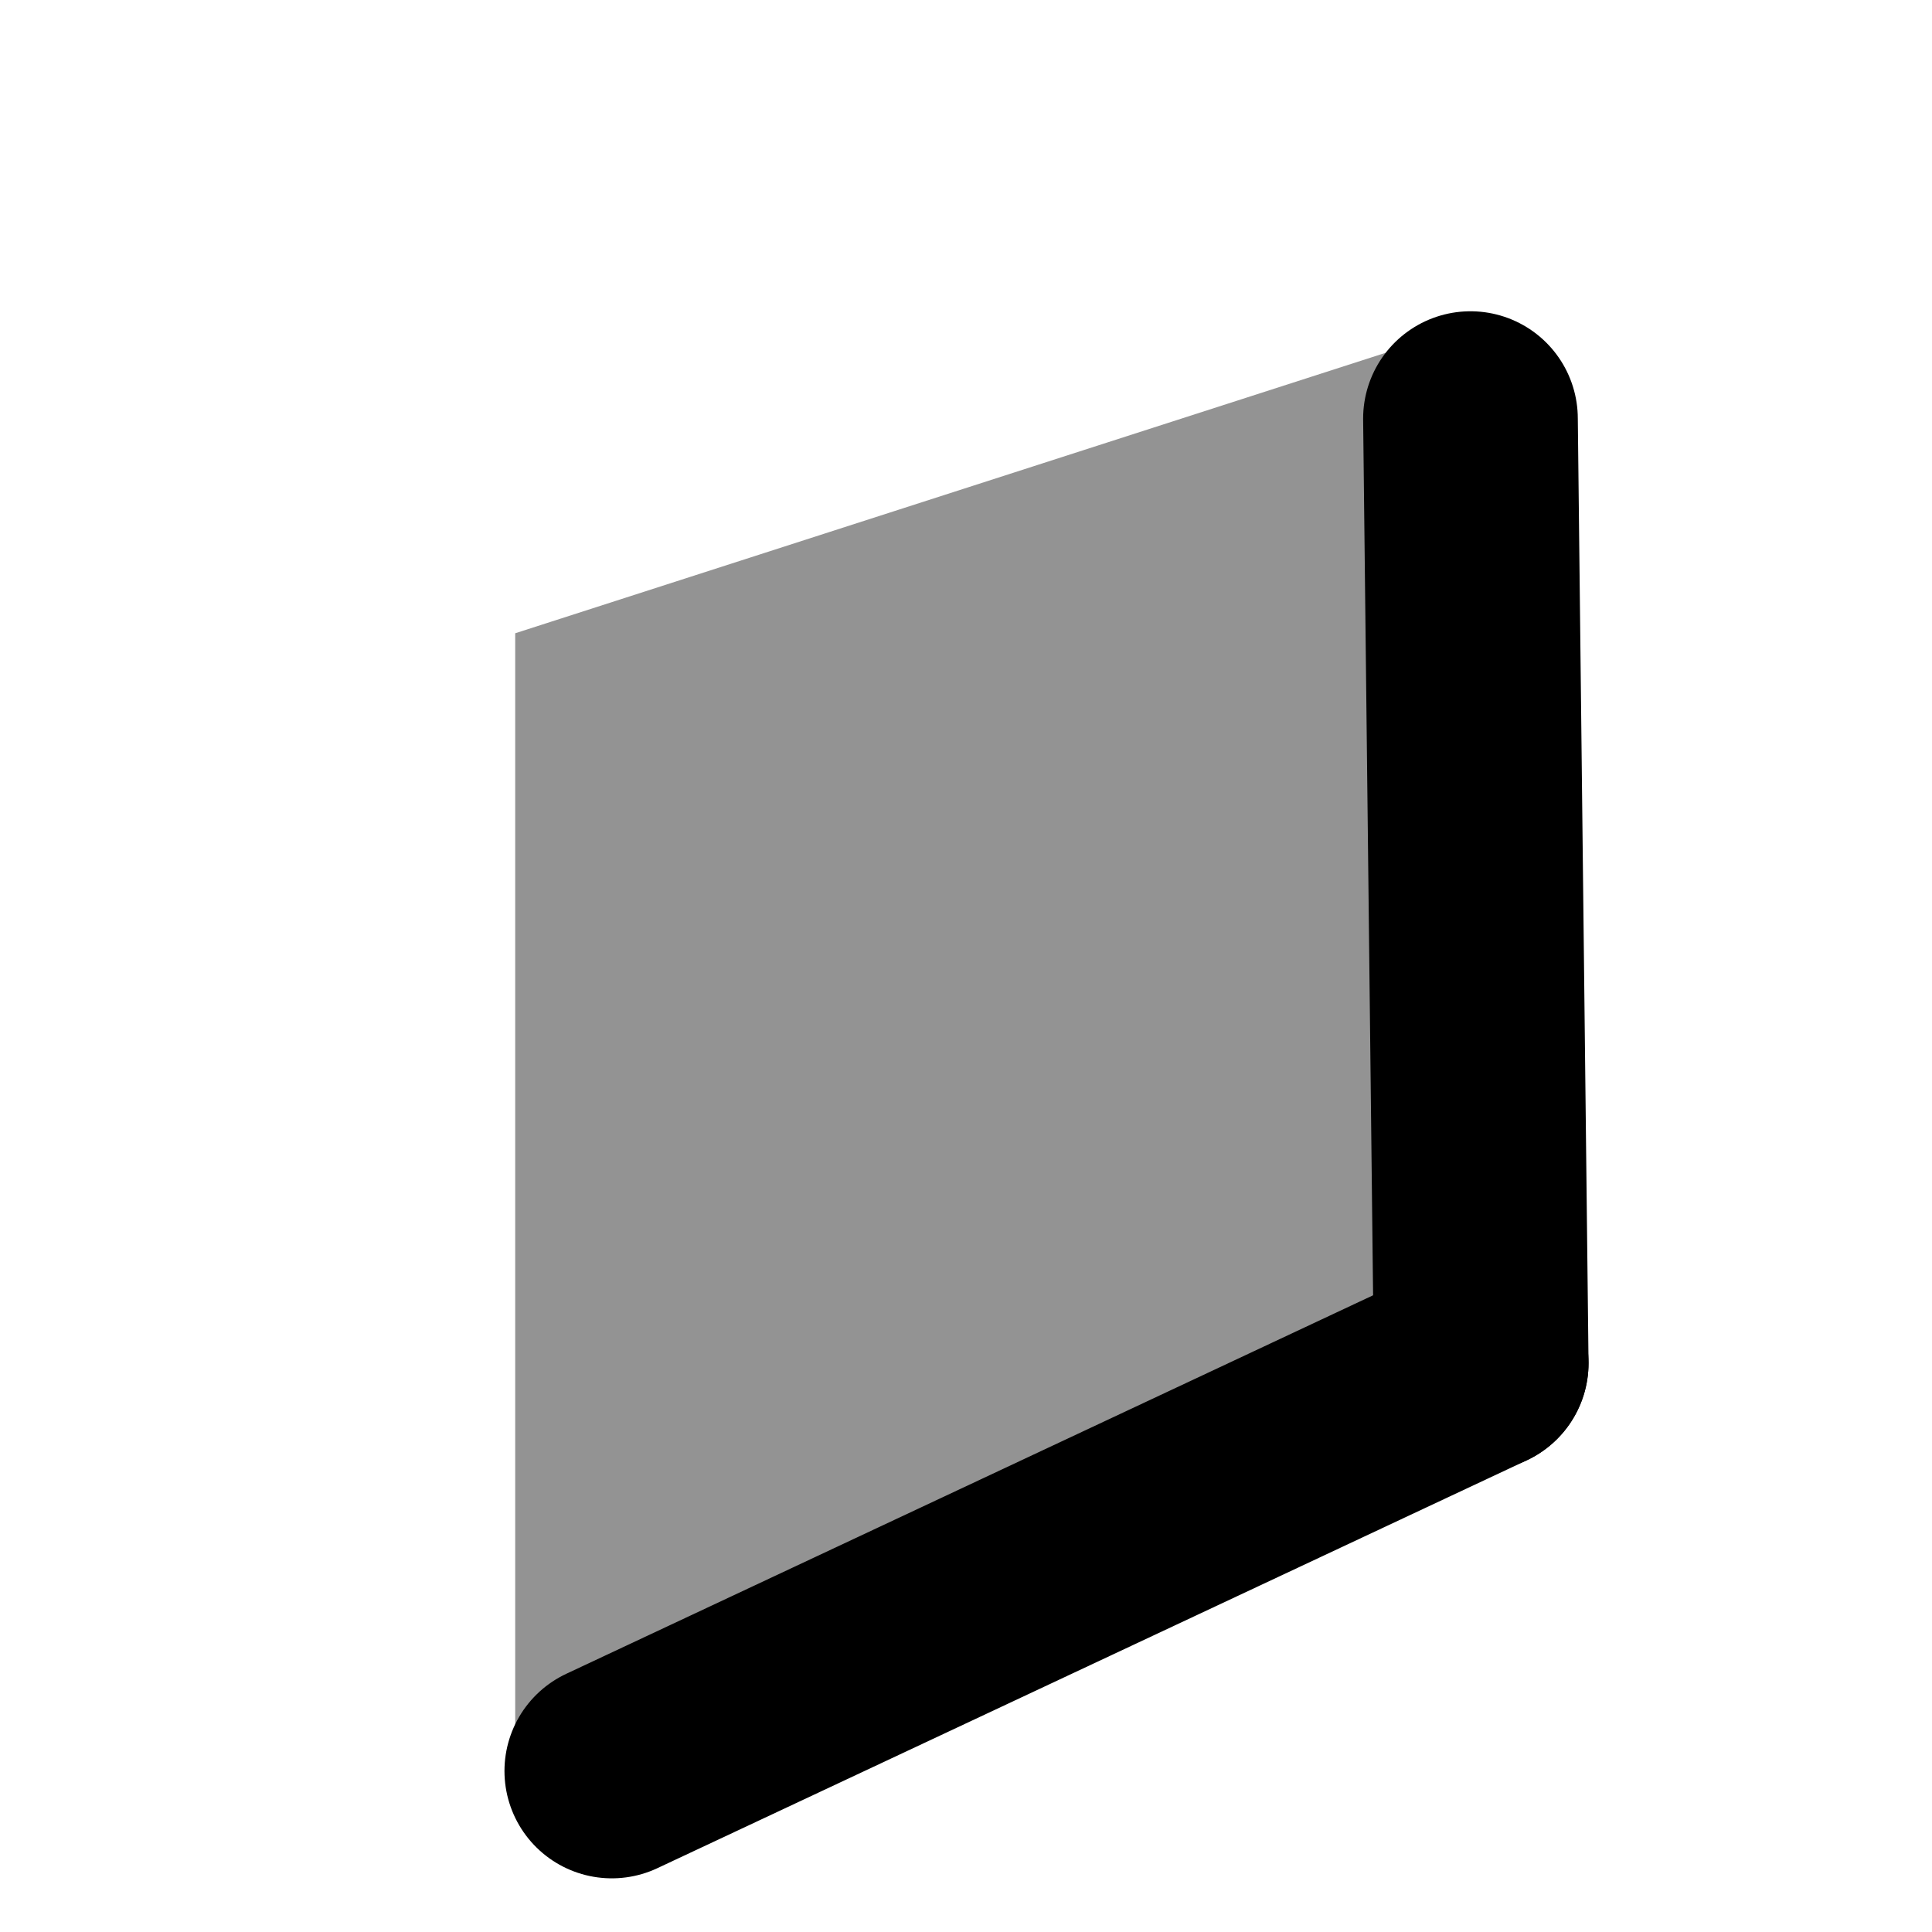
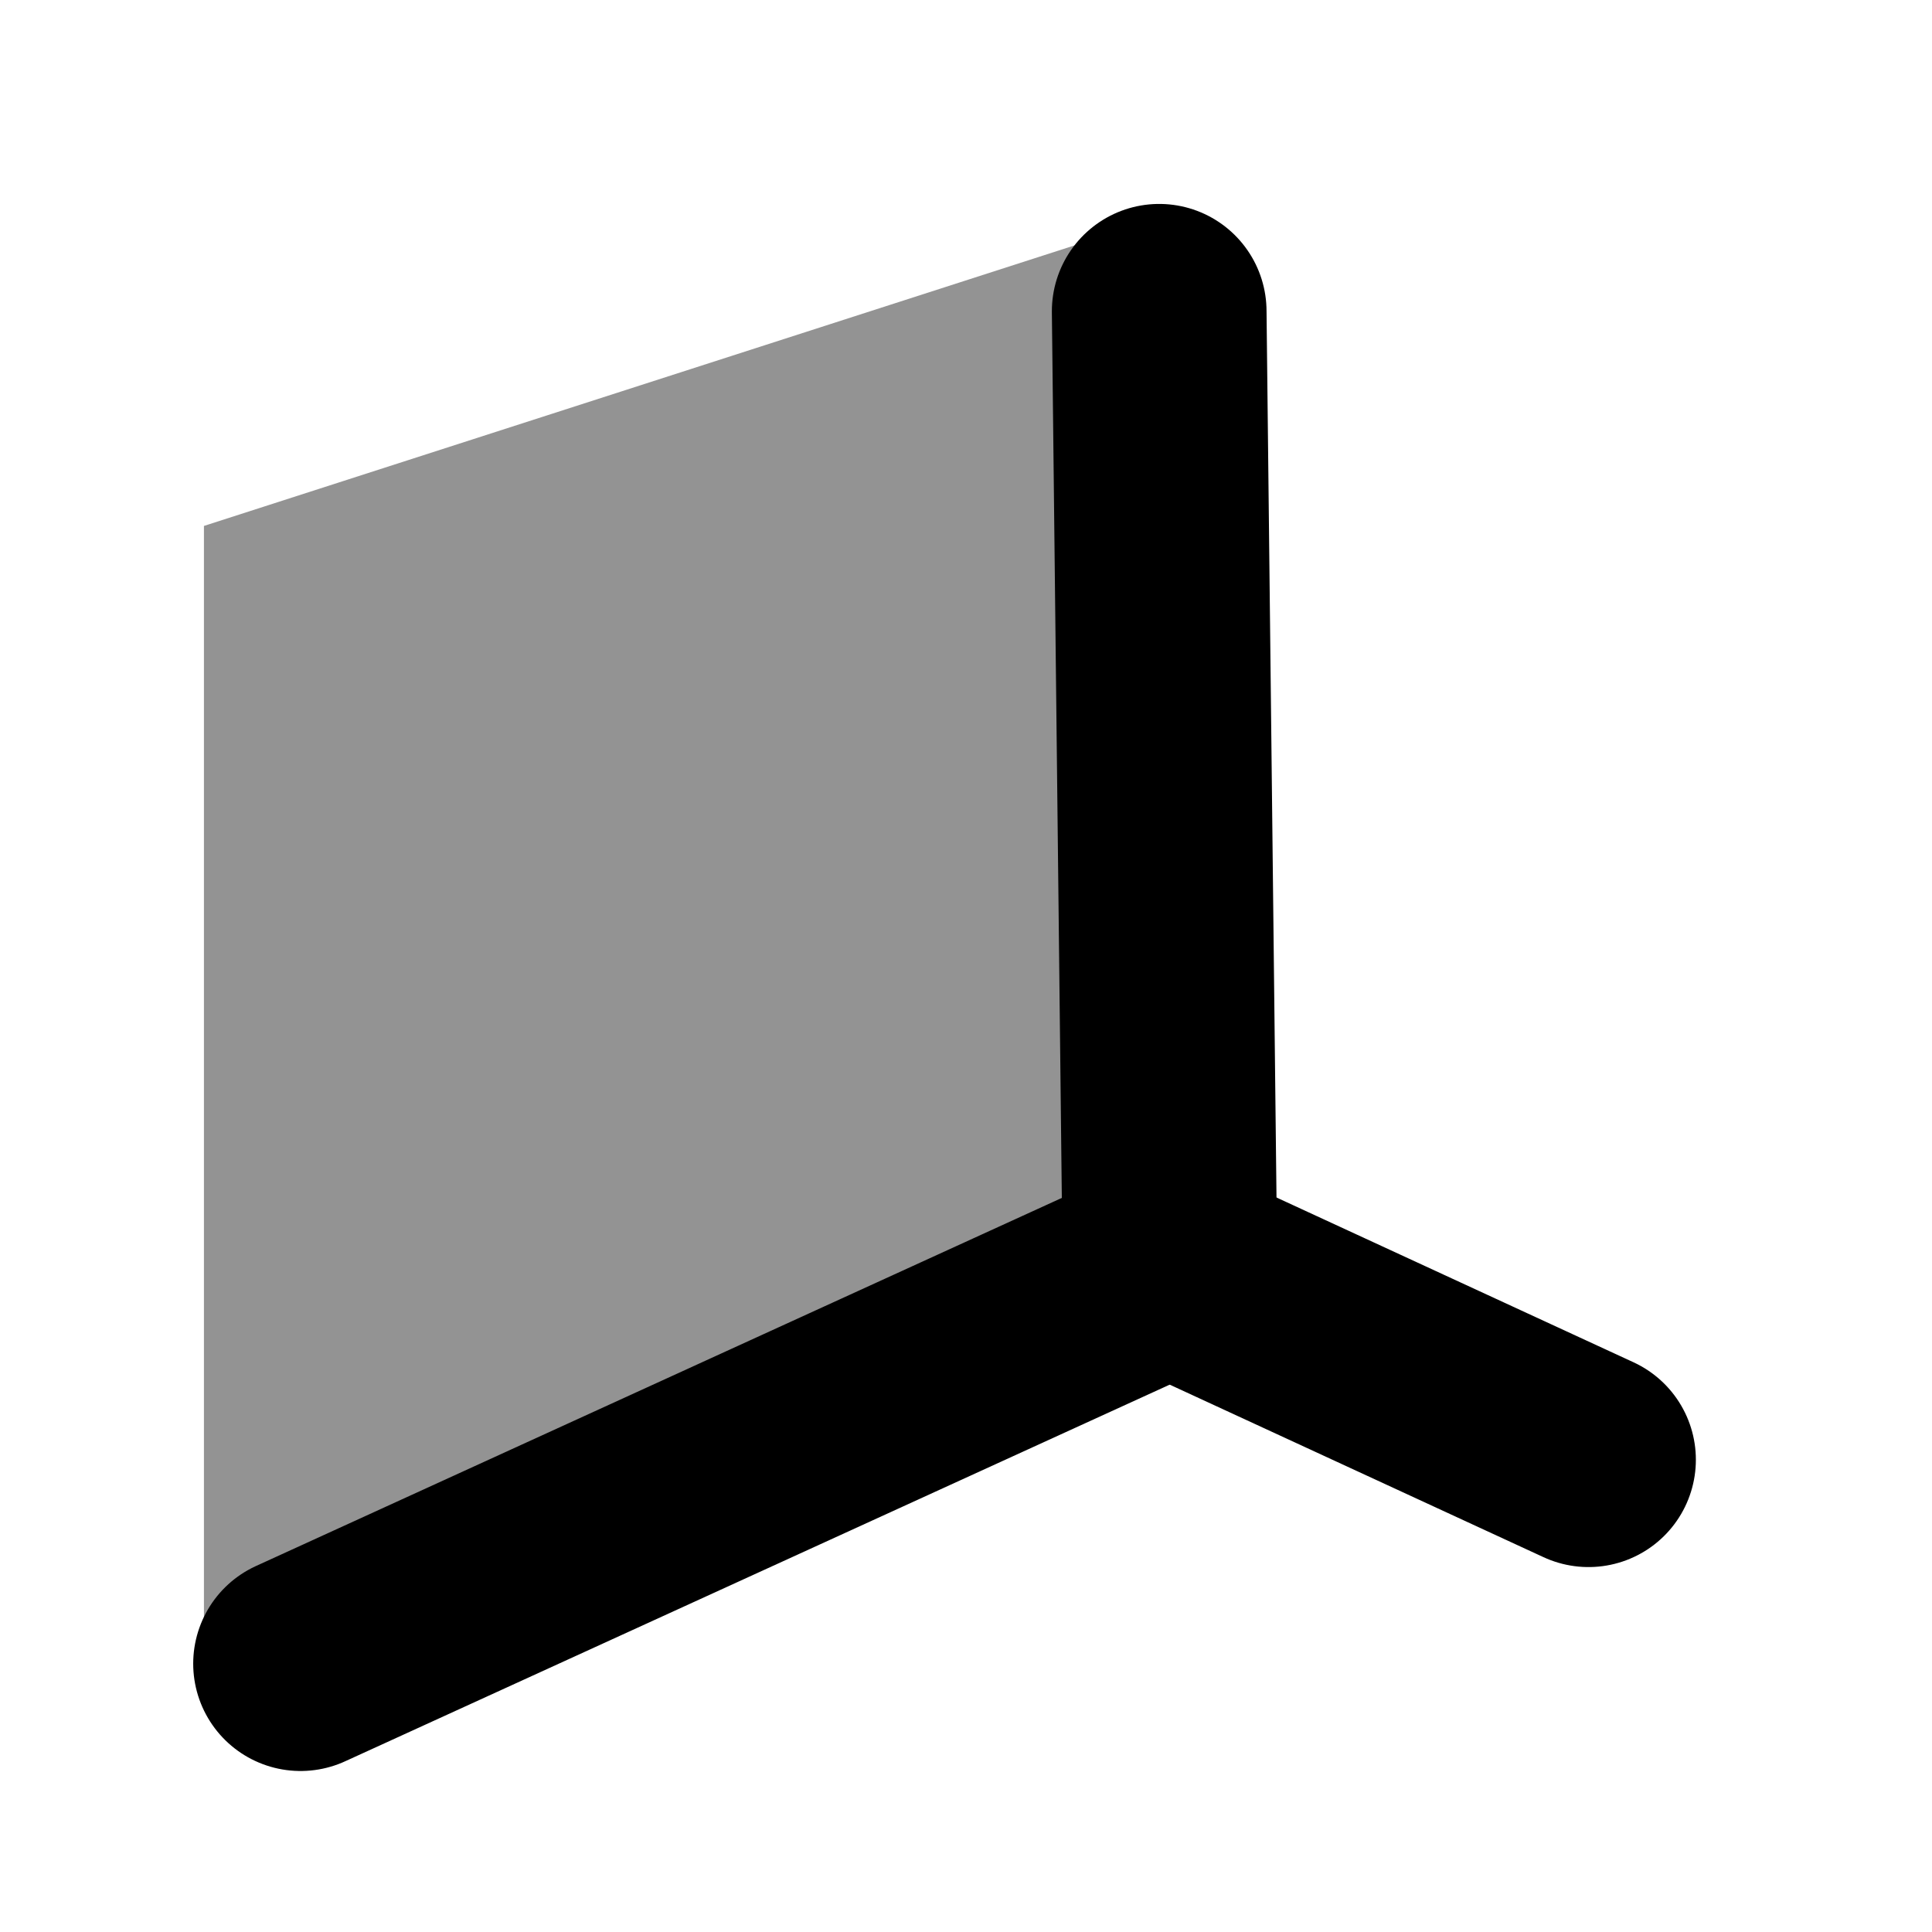
<svg xmlns="http://www.w3.org/2000/svg" version="1.1" id="Layer_1" x="0px" y="0px" viewBox="0 0 18 18" style="enable-background:new 0 0 18 18;" xml:space="preserve">
  <style type="text/css">
	.st0{fill:#939393;}
	.st1{fill:none;stroke:#000000;stroke-width:2;stroke-linecap:round;stroke-linejoin:round;stroke-miterlimit:10;}
</style>
-   <polygon class="st0" points="13.8,3 4.8,5.9 4.8,16.8 13.8,13.3 " />
-   <line class="st1" x1="5.7" y1="16.5" x2="13.8" y2="12.7" />
-   <line class="st1" x1="13.8" y1="12.7" x2="13.7" y2="3.9" />
+   <polygon class="st0" points="10.9,2 1.9,4.9 1.9,15.9 10.9,12.3 " />
+   <line class="st1" x1="2.8" y1="15.5" x2="10.9" y2="11.8" />
+   <line class="st1" x1="10.9" y1="11.8" x2="14.8" y2="13.6" />
+   <line class="st1" x1="10.9" y1="11.8" x2="10.8" y2="2.9" />
</svg>
